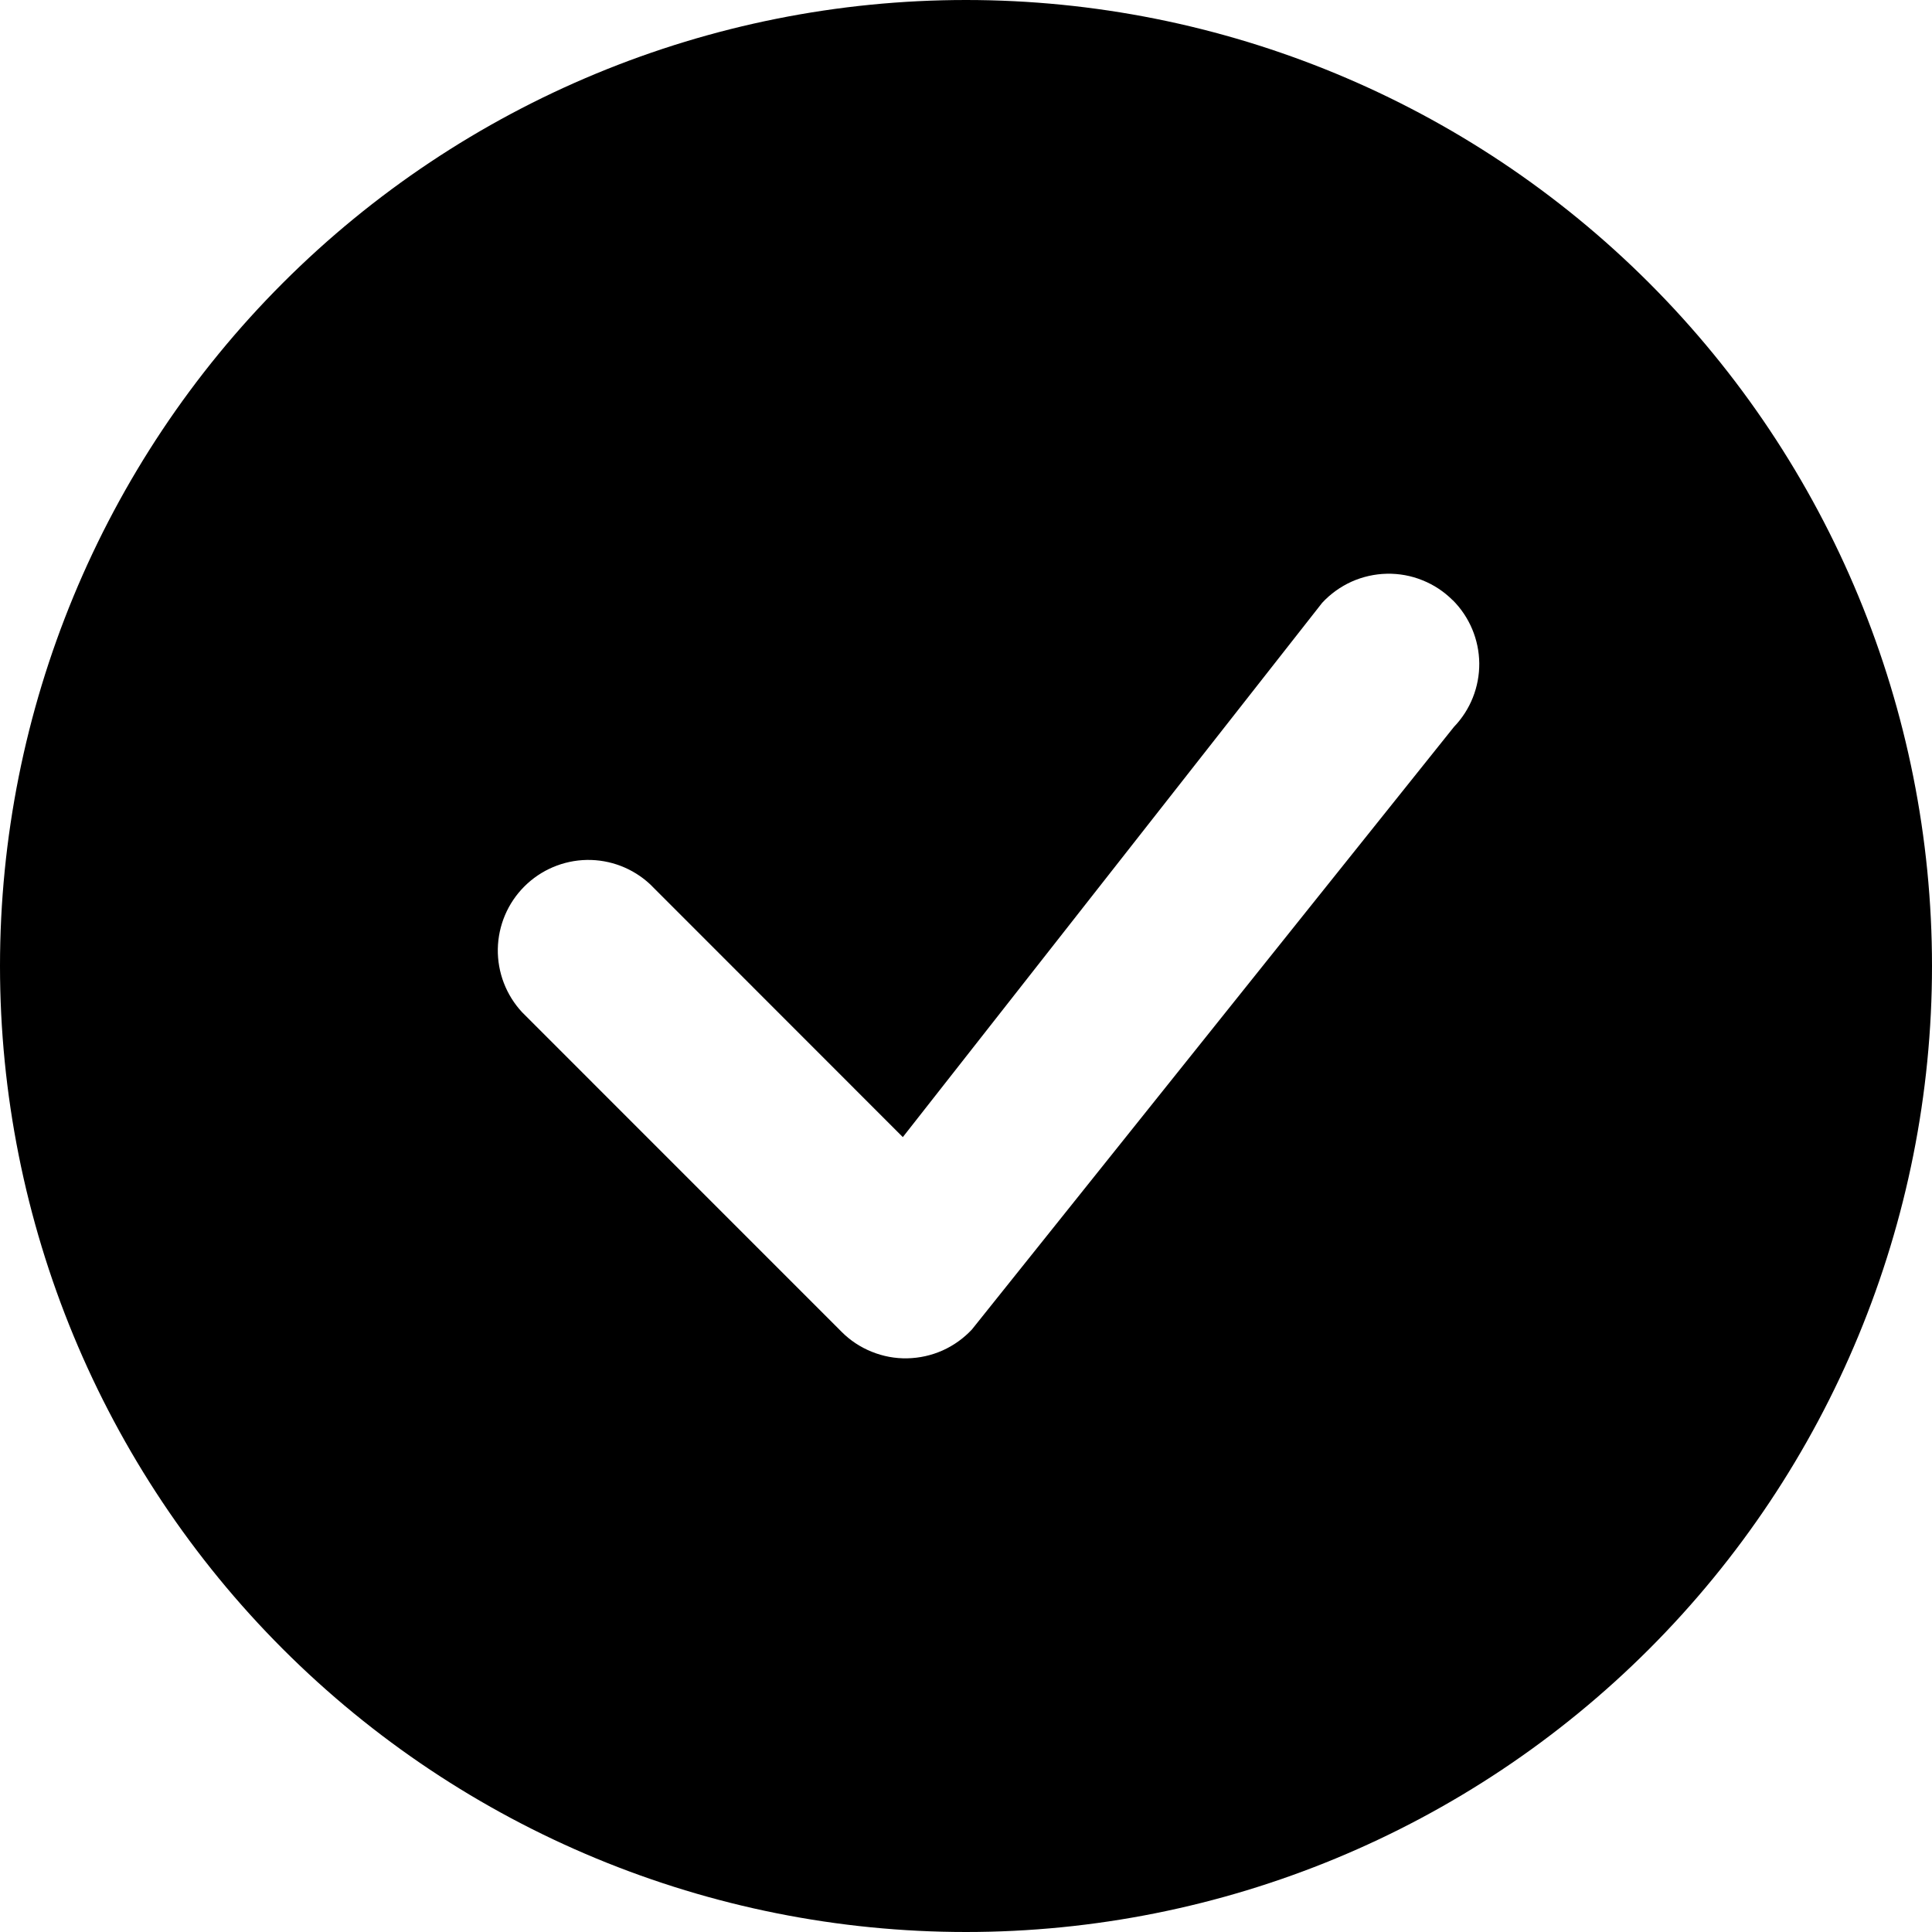
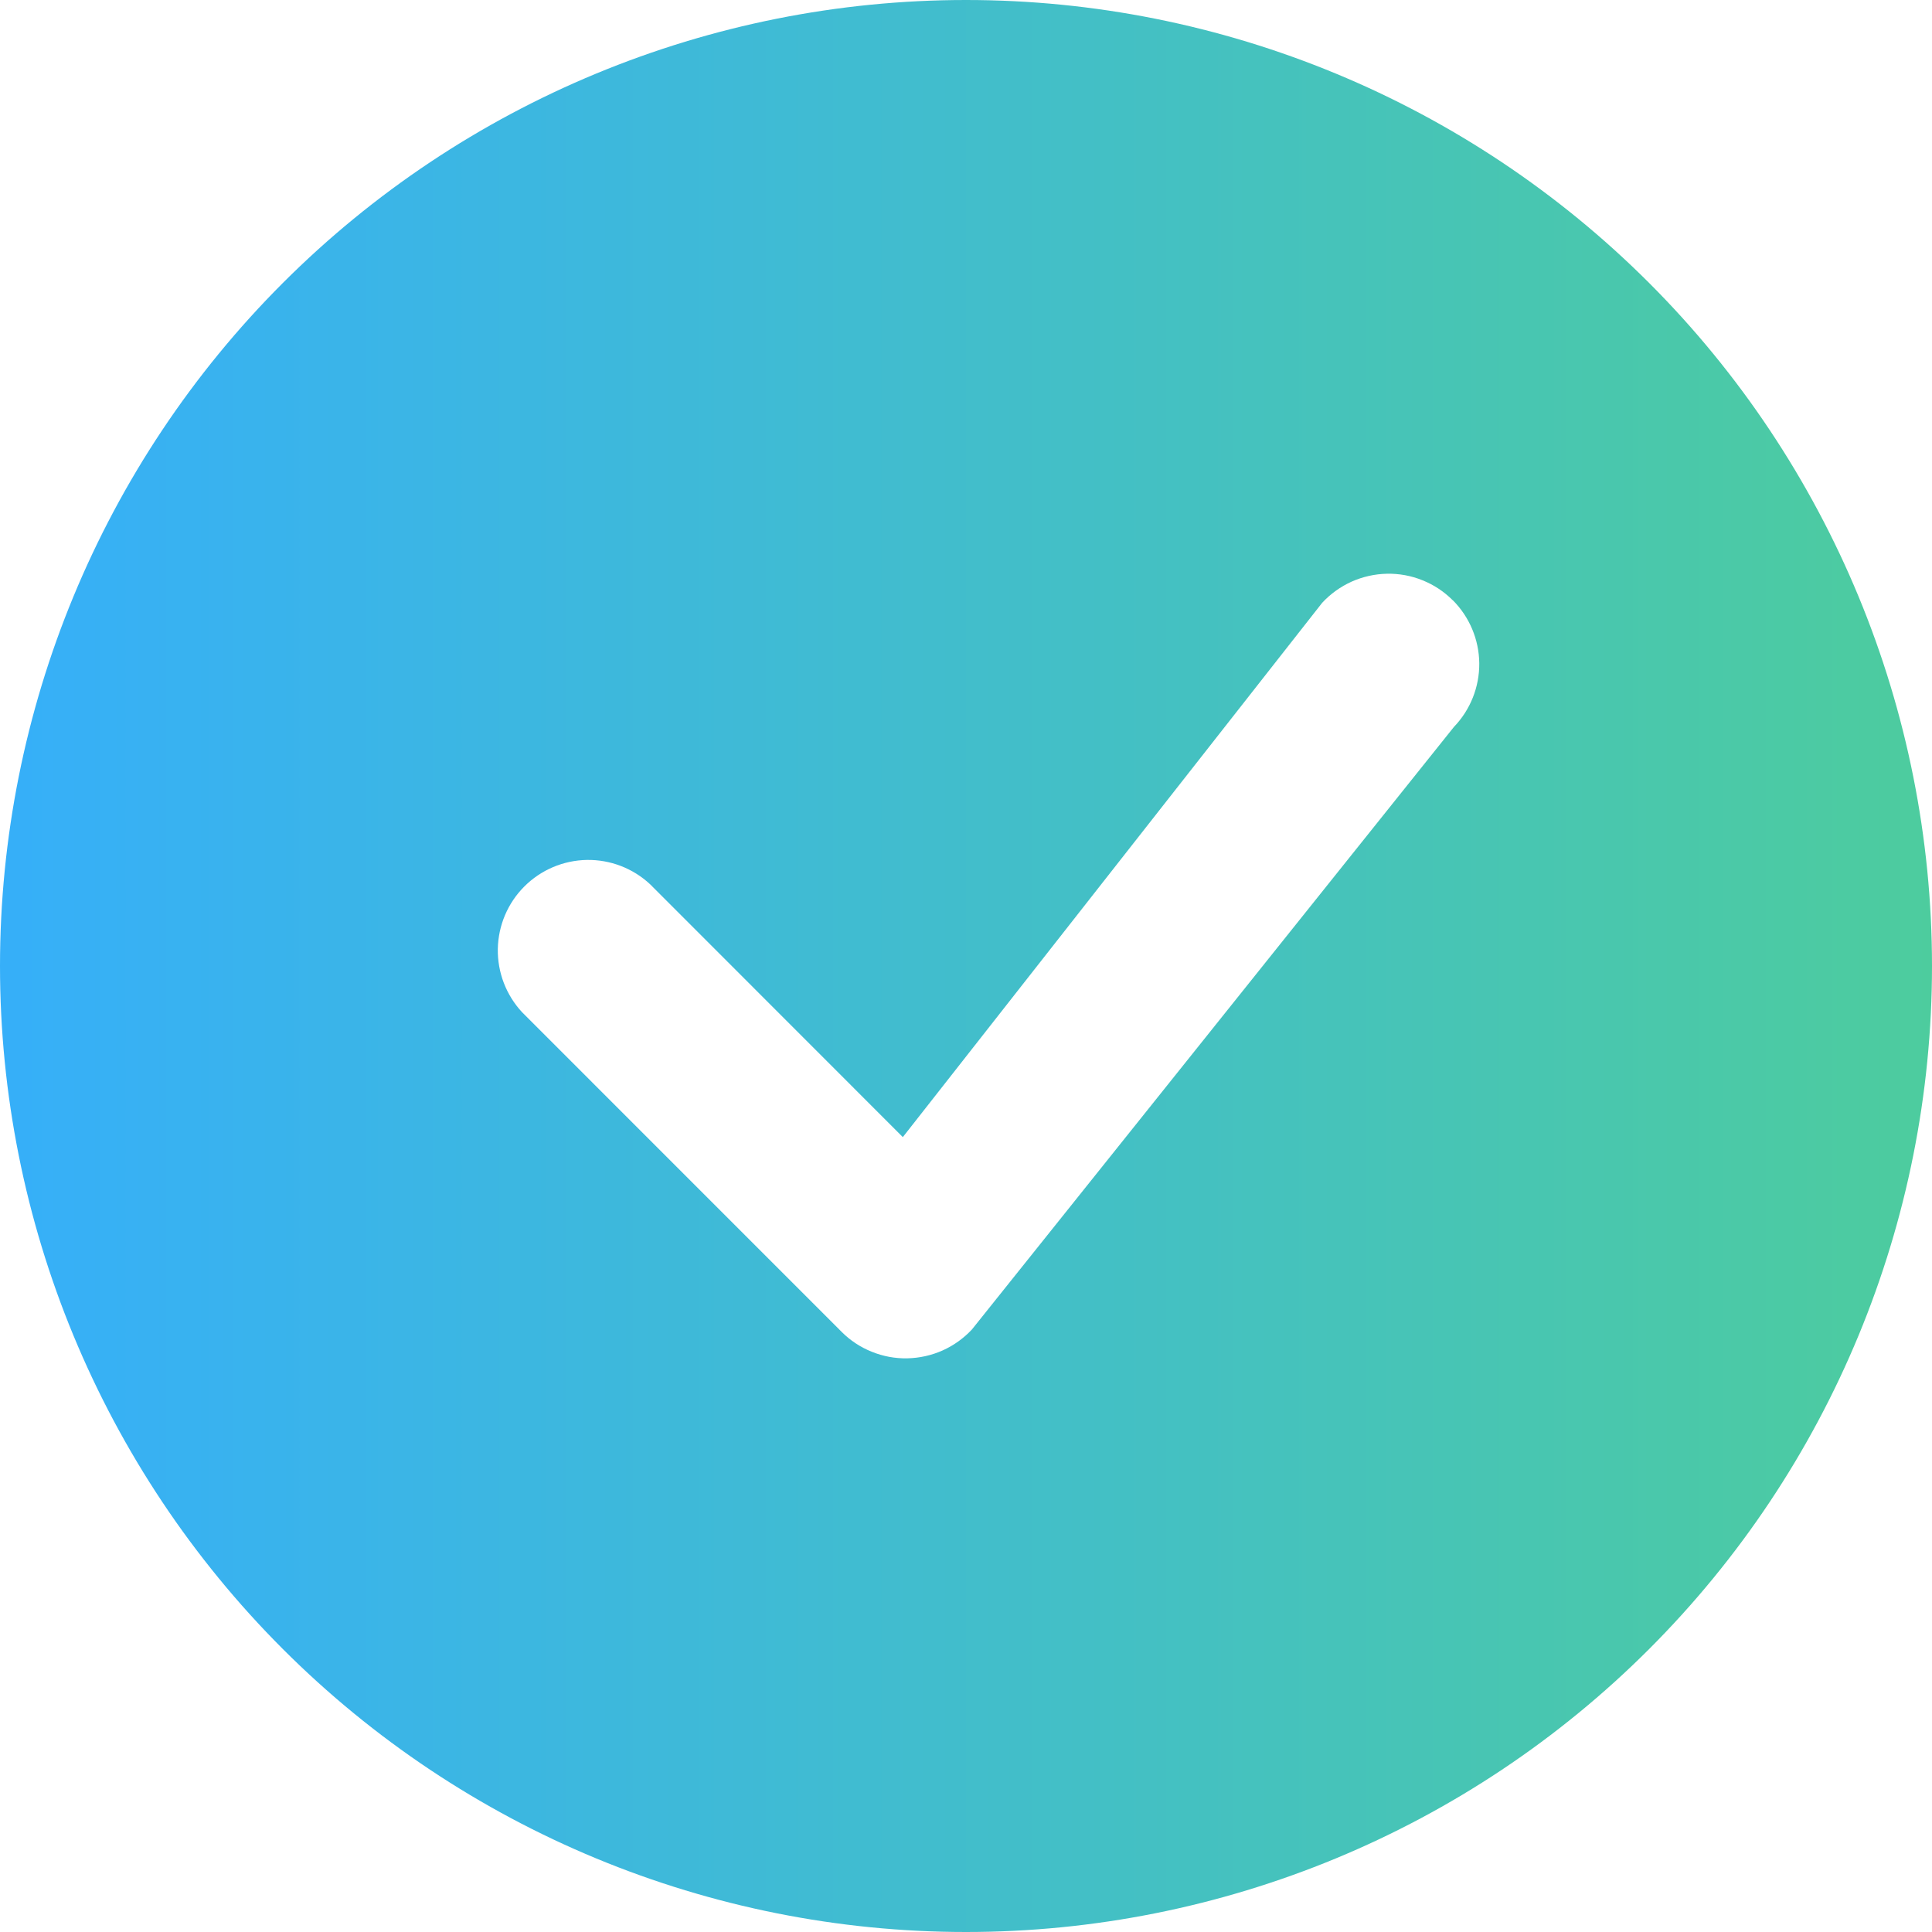
<svg xmlns="http://www.w3.org/2000/svg" width="30" height="30" viewBox="0 0 30 30" fill="none">
-   <path d="M30 15C30 18.978 28.42 22.794 25.607 25.607C22.794 28.42 18.978 30 15 30C11.022 30 7.206 28.42 4.393 25.607C1.58 22.794 0 18.978 0 15C0 11.022 1.58 7.206 4.393 4.393C7.206 1.58 11.022 0 15 0C18.978 0 22.794 1.58 25.607 4.393C28.42 7.206 30 11.022 30 15ZM22.556 9.319C22.422 9.185 22.263 9.08 22.087 9.01C21.912 8.939 21.724 8.905 21.535 8.909C21.346 8.913 21.16 8.955 20.987 9.032C20.815 9.11 20.66 9.221 20.531 9.36L14.019 17.657L10.095 13.731C9.828 13.482 9.476 13.347 9.112 13.353C8.747 13.36 8.4 13.507 8.142 13.765C7.884 14.023 7.737 14.37 7.73 14.735C7.724 15.099 7.859 15.451 8.107 15.718L13.069 20.681C13.202 20.815 13.362 20.92 13.537 20.99C13.712 21.061 13.899 21.096 14.088 21.092C14.277 21.088 14.463 21.047 14.636 20.97C14.808 20.893 14.963 20.782 15.092 20.644L22.577 11.287C22.832 11.022 22.973 10.667 22.97 10.299C22.966 9.931 22.818 9.579 22.558 9.319H22.556Z" fill="black" />
+   <path d="M30 15C30 18.978 28.42 22.794 25.607 25.607C22.794 28.42 18.978 30 15 30C11.022 30 7.206 28.42 4.393 25.607C1.58 22.794 0 18.978 0 15C0 11.022 1.58 7.206 4.393 4.393C7.206 1.58 11.022 0 15 0C18.978 0 22.794 1.58 25.607 4.393C28.42 7.206 30 11.022 30 15ZM22.556 9.319C22.422 9.185 22.263 9.08 22.087 9.01C21.912 8.939 21.724 8.905 21.535 8.909C21.346 8.913 21.16 8.955 20.987 9.032C20.815 9.11 20.66 9.221 20.531 9.36L14.019 17.657L10.095 13.731C9.828 13.482 9.476 13.347 9.112 13.353C8.747 13.36 8.4 13.507 8.142 13.765C7.884 14.023 7.737 14.37 7.73 14.735C7.724 15.099 7.859 15.451 8.107 15.718L13.069 20.681C13.202 20.815 13.362 20.92 13.537 20.99C13.712 21.061 13.899 21.096 14.088 21.092C14.277 21.088 14.463 21.047 14.636 20.97C14.808 20.893 14.963 20.782 15.092 20.644L22.577 11.287C22.832 11.022 22.973 10.667 22.97 10.299C22.966 9.931 22.818 9.579 22.558 9.319H22.556Z" fill="url(#paint0_linear_786_10476)" />
+   <defs>
+     <linearGradient id="paint0_linear_786_10476" x1="0" y1="15" x2="30" y2="15" gradientUnits="userSpaceOnUse">
+       <stop stop-color="#36AFF9" />
+       <stop offset="1" stop-color="#4DCC9E" />
+     </linearGradient>
+   </defs>
</svg>
